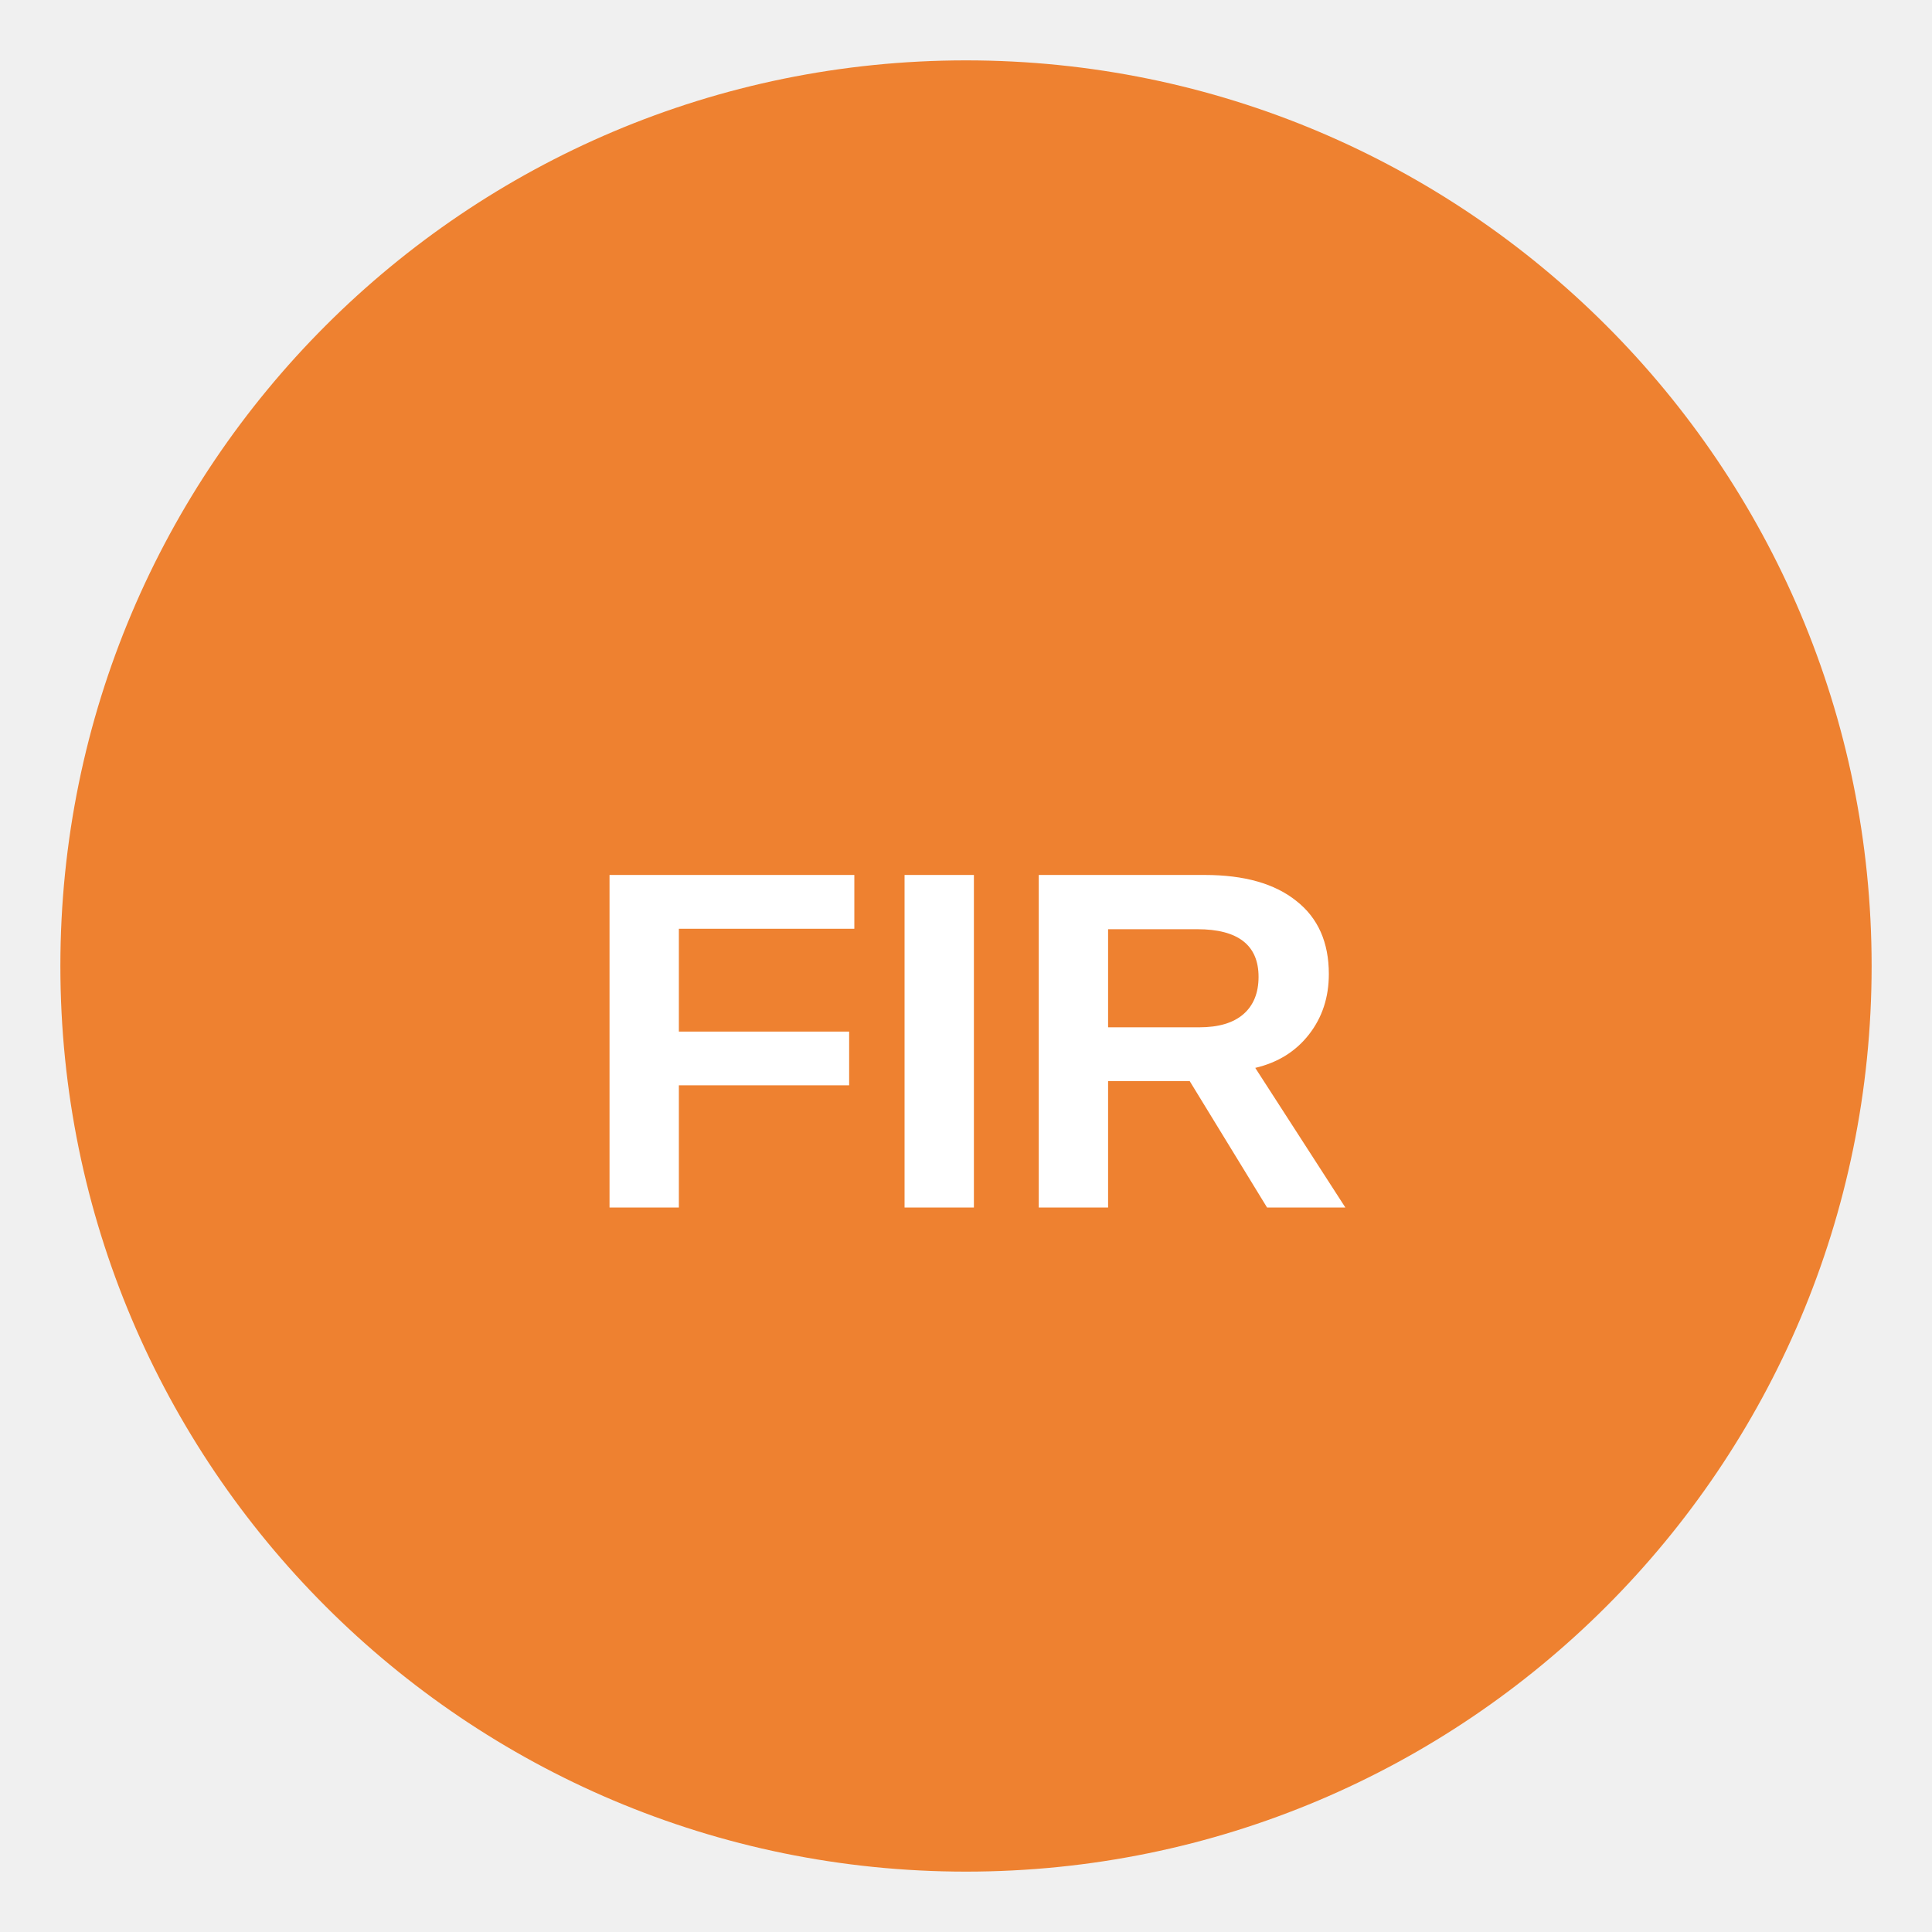
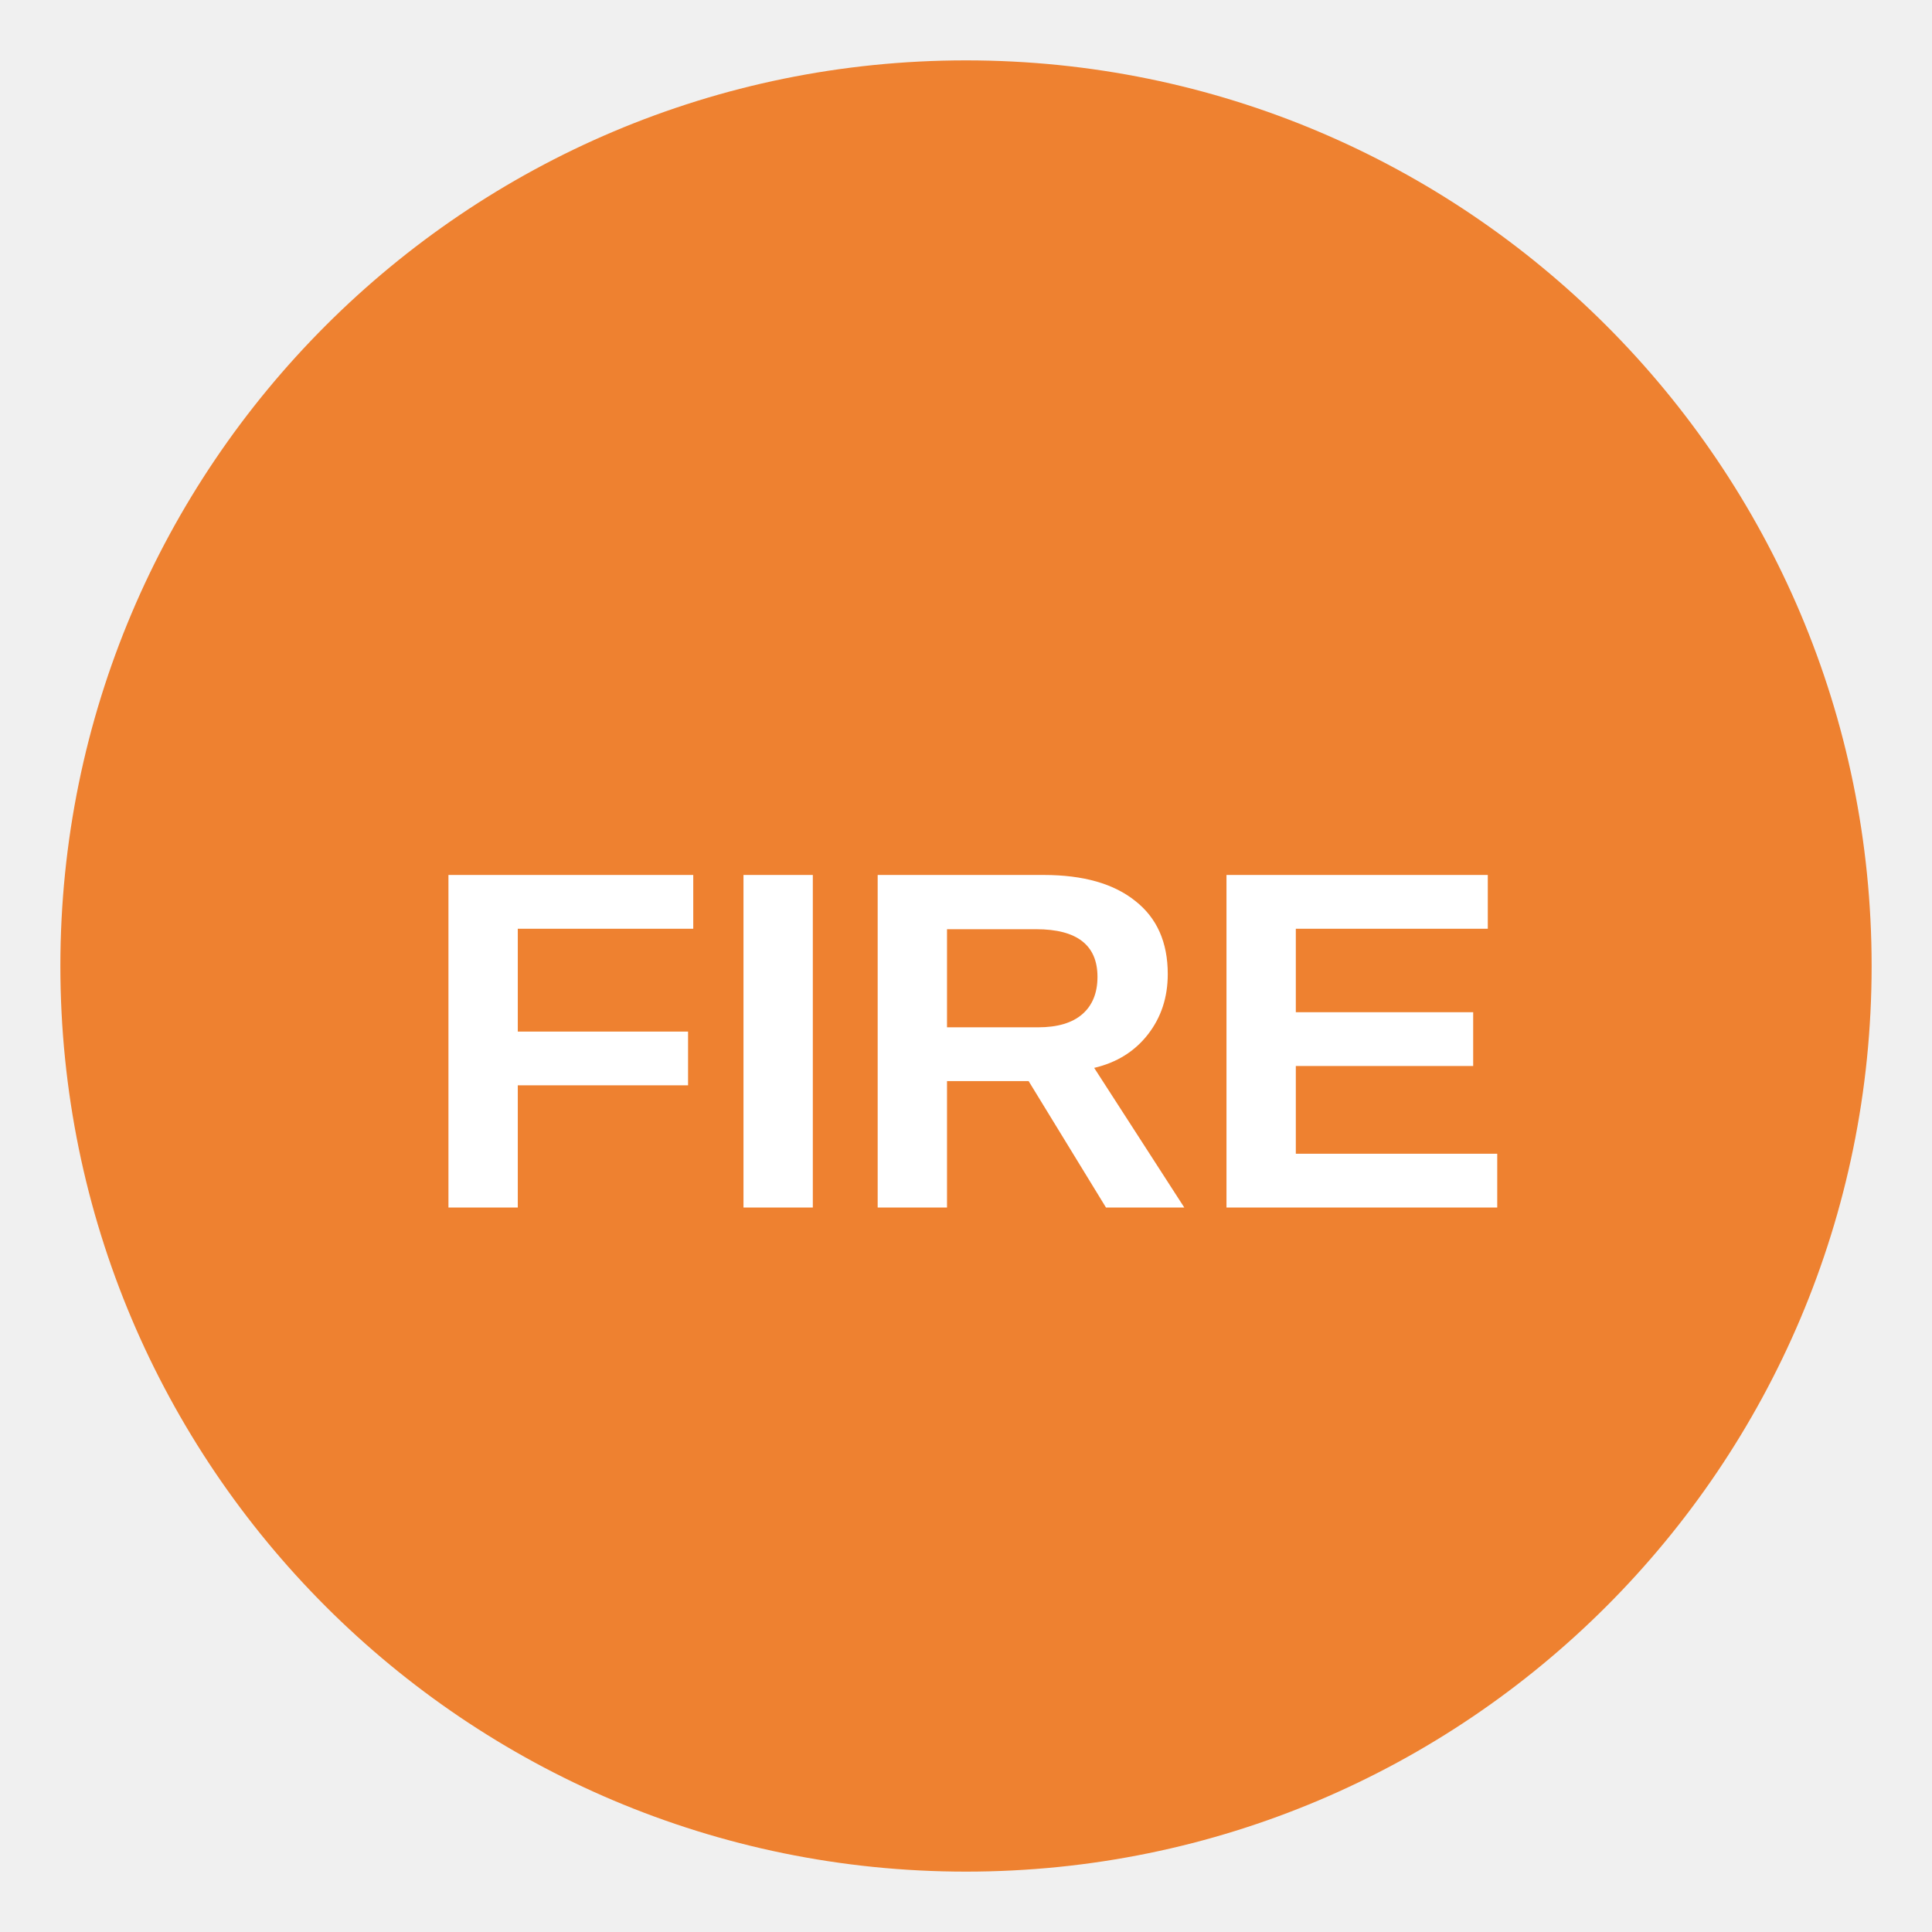
<svg xmlns="http://www.w3.org/2000/svg" width="64" height="64" viewBox="0 0 64 64">
  <circle cx="32" cy="32" r="30" fill="#EE8130" />
-   <text x="32" y="40" font-size="16" text-anchor="middle" fill="white" font-family="Arial" font-weight="bold">FIR</text>
+   <text x="32" y="40" font-size="16" text-anchor="middle" fill="white" font-family="Arial" font-weight="bold">FIRE</text>
</svg>
